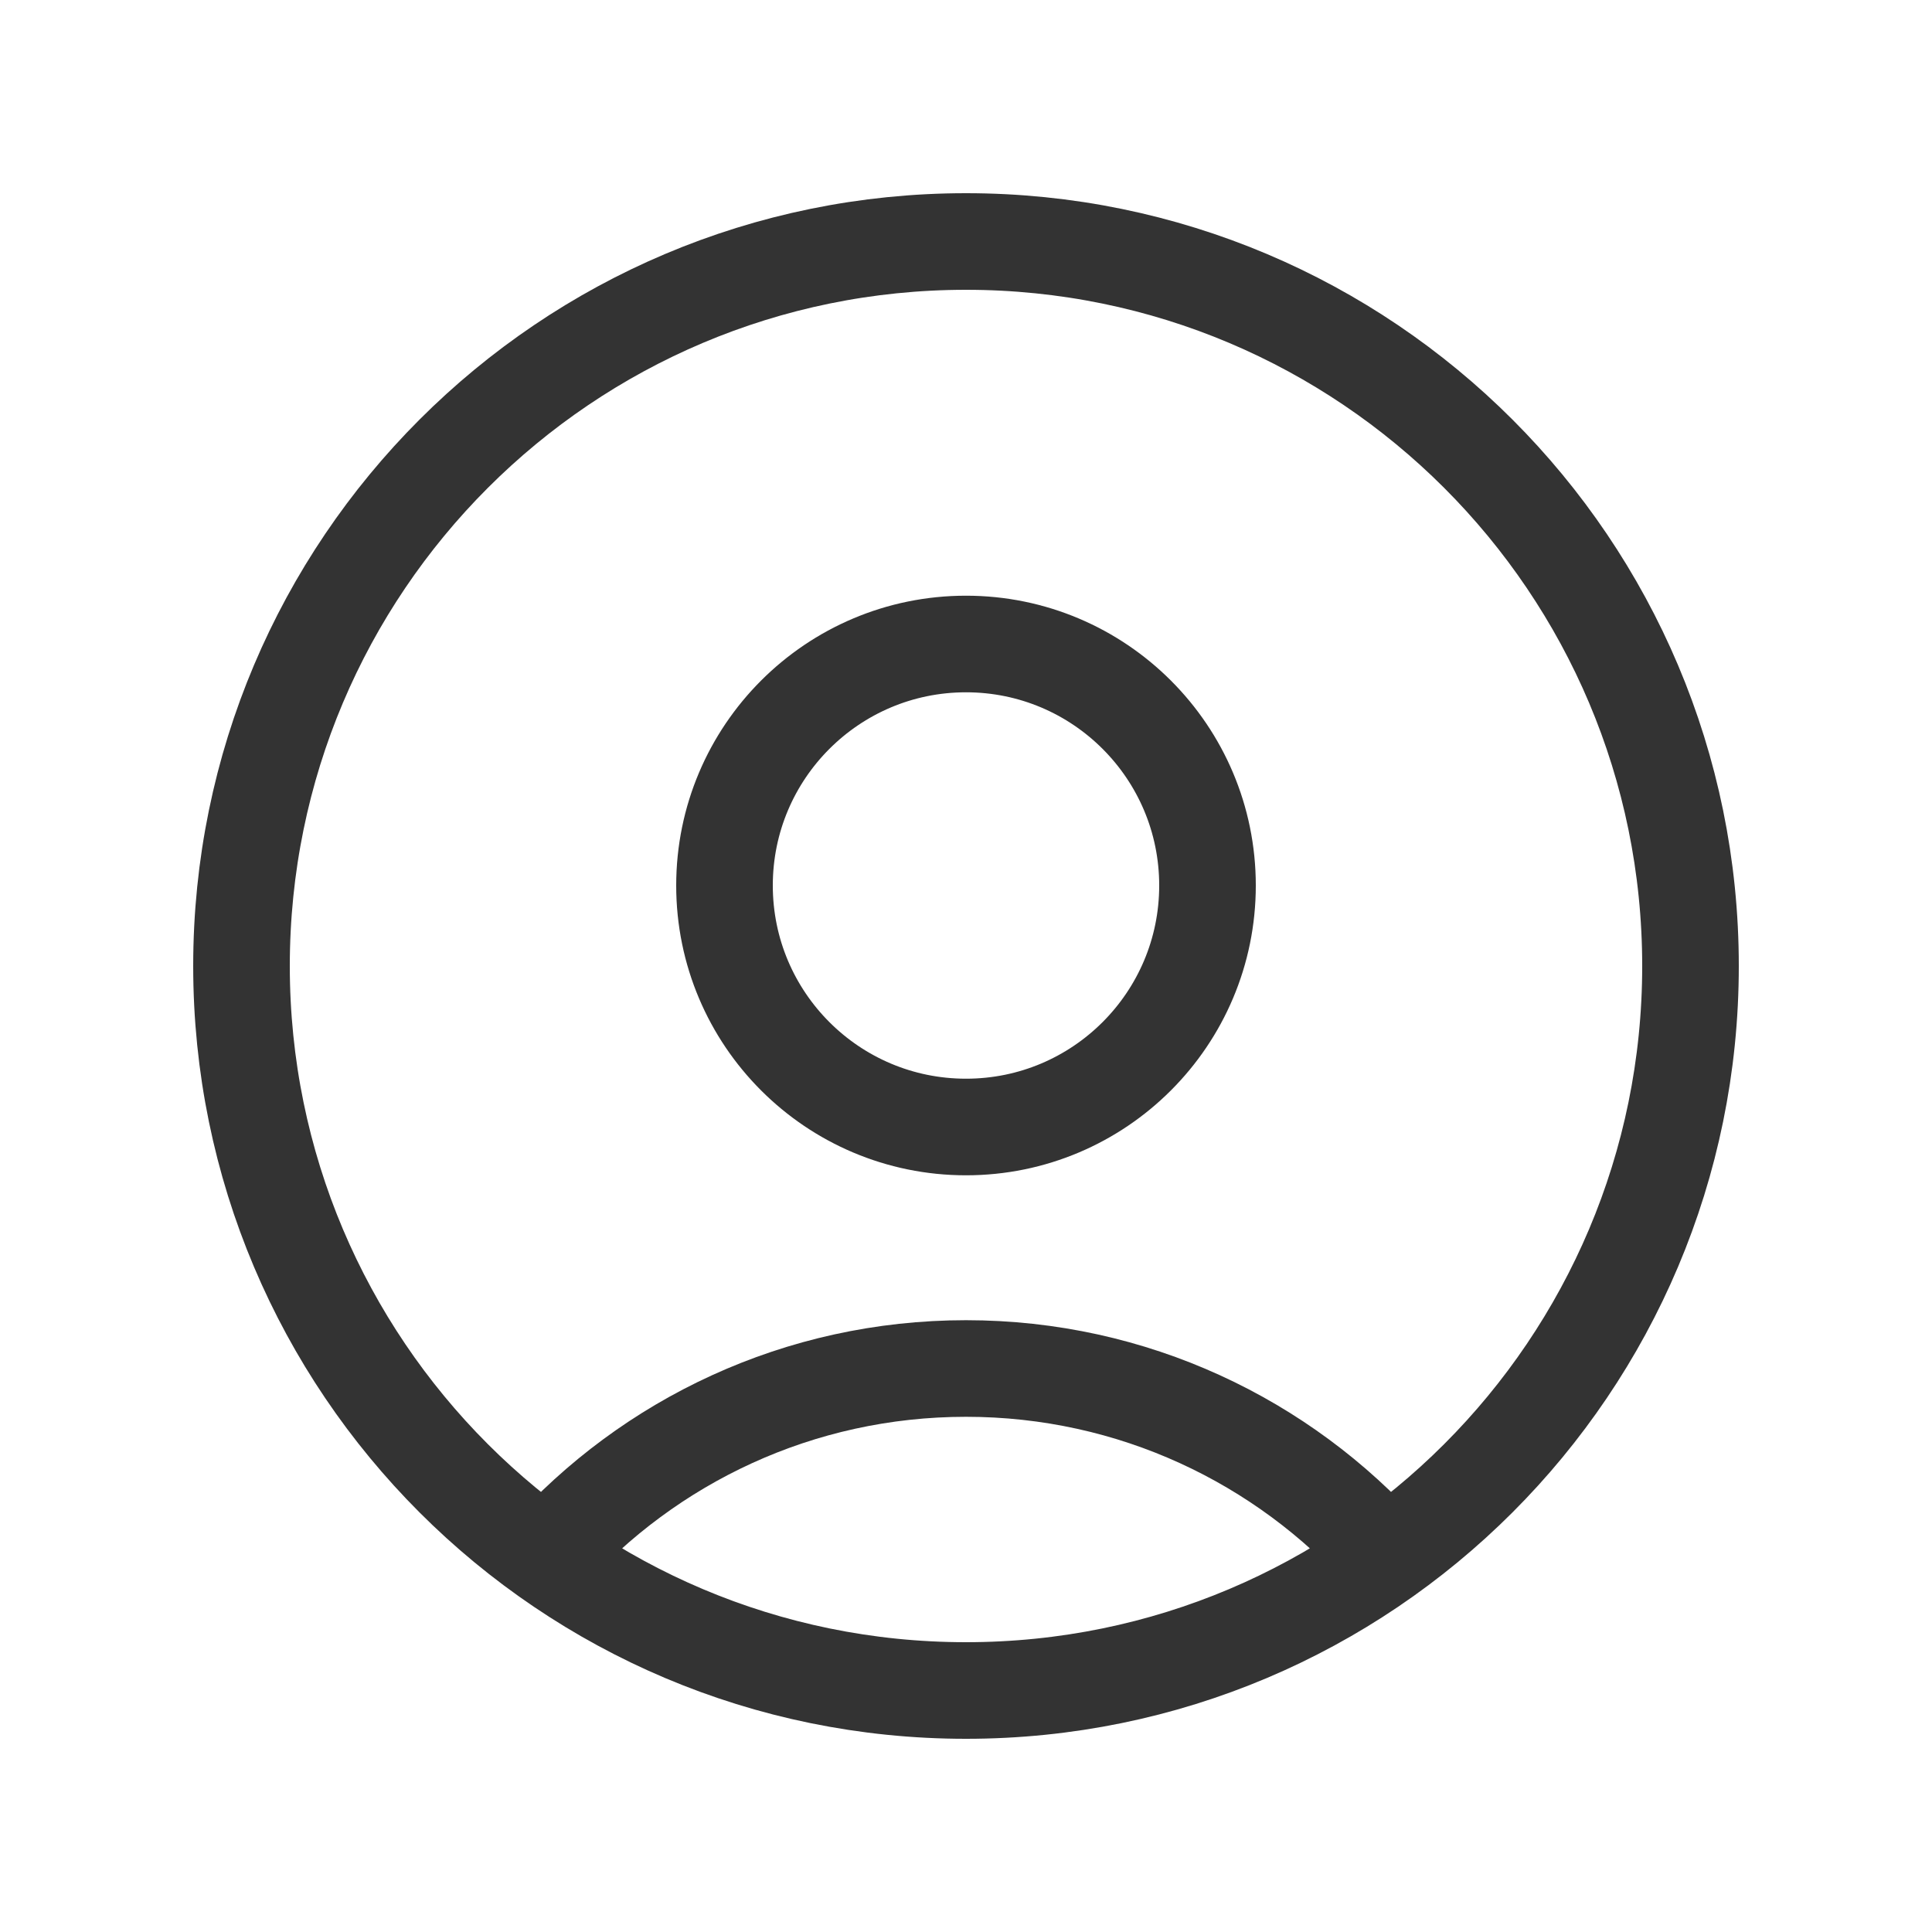
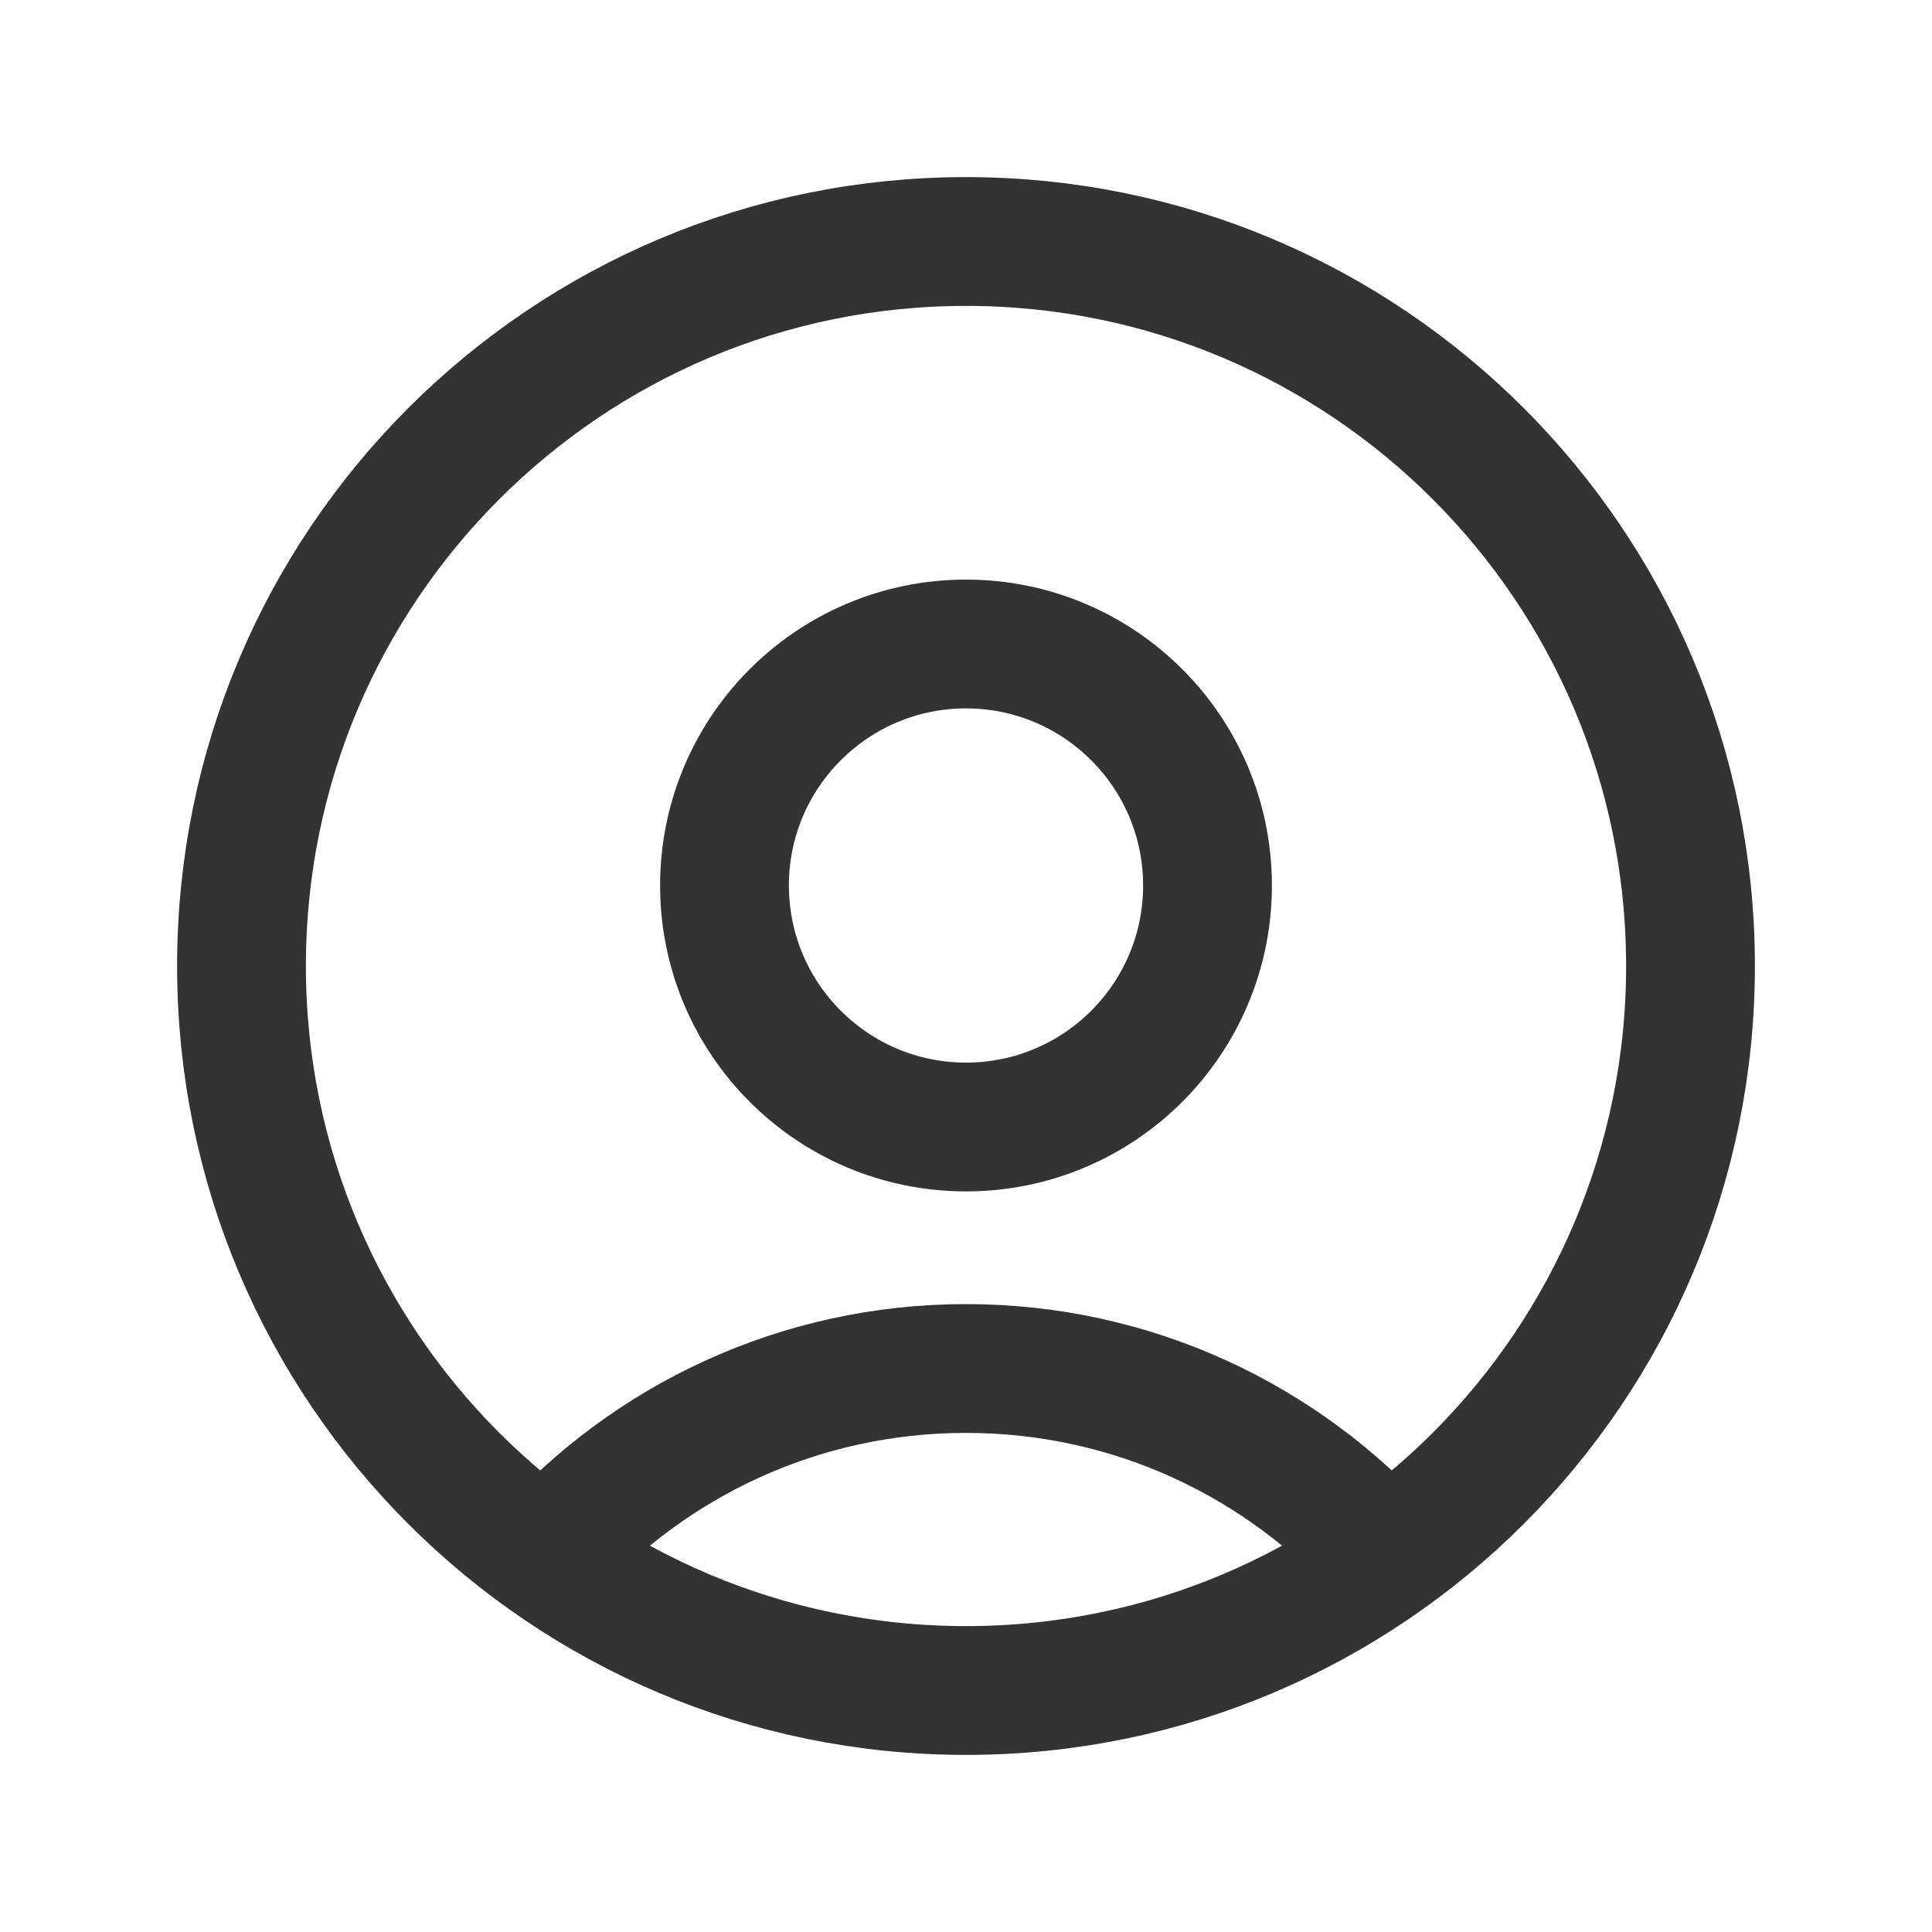
<svg xmlns="http://www.w3.org/2000/svg" width="30" height="30" viewBox="0 0 30 30" fill="none">
-   <path d="M21.521 24.165C19.919 22.376 17.591 21.25 15 21.25C12.409 21.25 10.081 22.376 8.479 24.165M15 26.25C8.787 26.25 3.75 21.213 3.75 15C3.75 8.787 8.787 3.75 15 3.75C21.213 3.75 26.25 8.787 26.25 15C26.25 21.213 21.213 26.25 15 26.25ZM15 17.5C12.929 17.5 11.25 15.821 11.25 13.75C11.25 11.679 12.929 10 15 10C17.071 10 18.75 11.679 18.75 13.75C18.75 15.821 17.071 17.5 15 17.5Z" stroke="#333333" stroke-width="1.5" stroke-linecap="round" stroke-linejoin="round" />
+   <path d="M21.521 24.165C19.919 22.376 17.591 21.25 15 21.25C12.409 21.25 10.081 22.376 8.479 24.165M15 26.25C8.787 26.25 3.75 21.213 3.75 15C3.75 8.787 8.787 3.75 15 3.75C21.213 3.75 26.25 8.787 26.25 15C26.25 21.213 21.213 26.25 15 26.25ZM15 17.5C12.929 17.5 11.25 15.821 11.25 13.75C11.25 11.679 12.929 10 15 10C17.071 10 18.75 11.679 18.75 13.75C18.75 15.821 17.071 17.5 15 17.5Z" stroke="#333333" stroke-width="2" stroke-linecap="round" stroke-linejoin="round" />
</svg>
